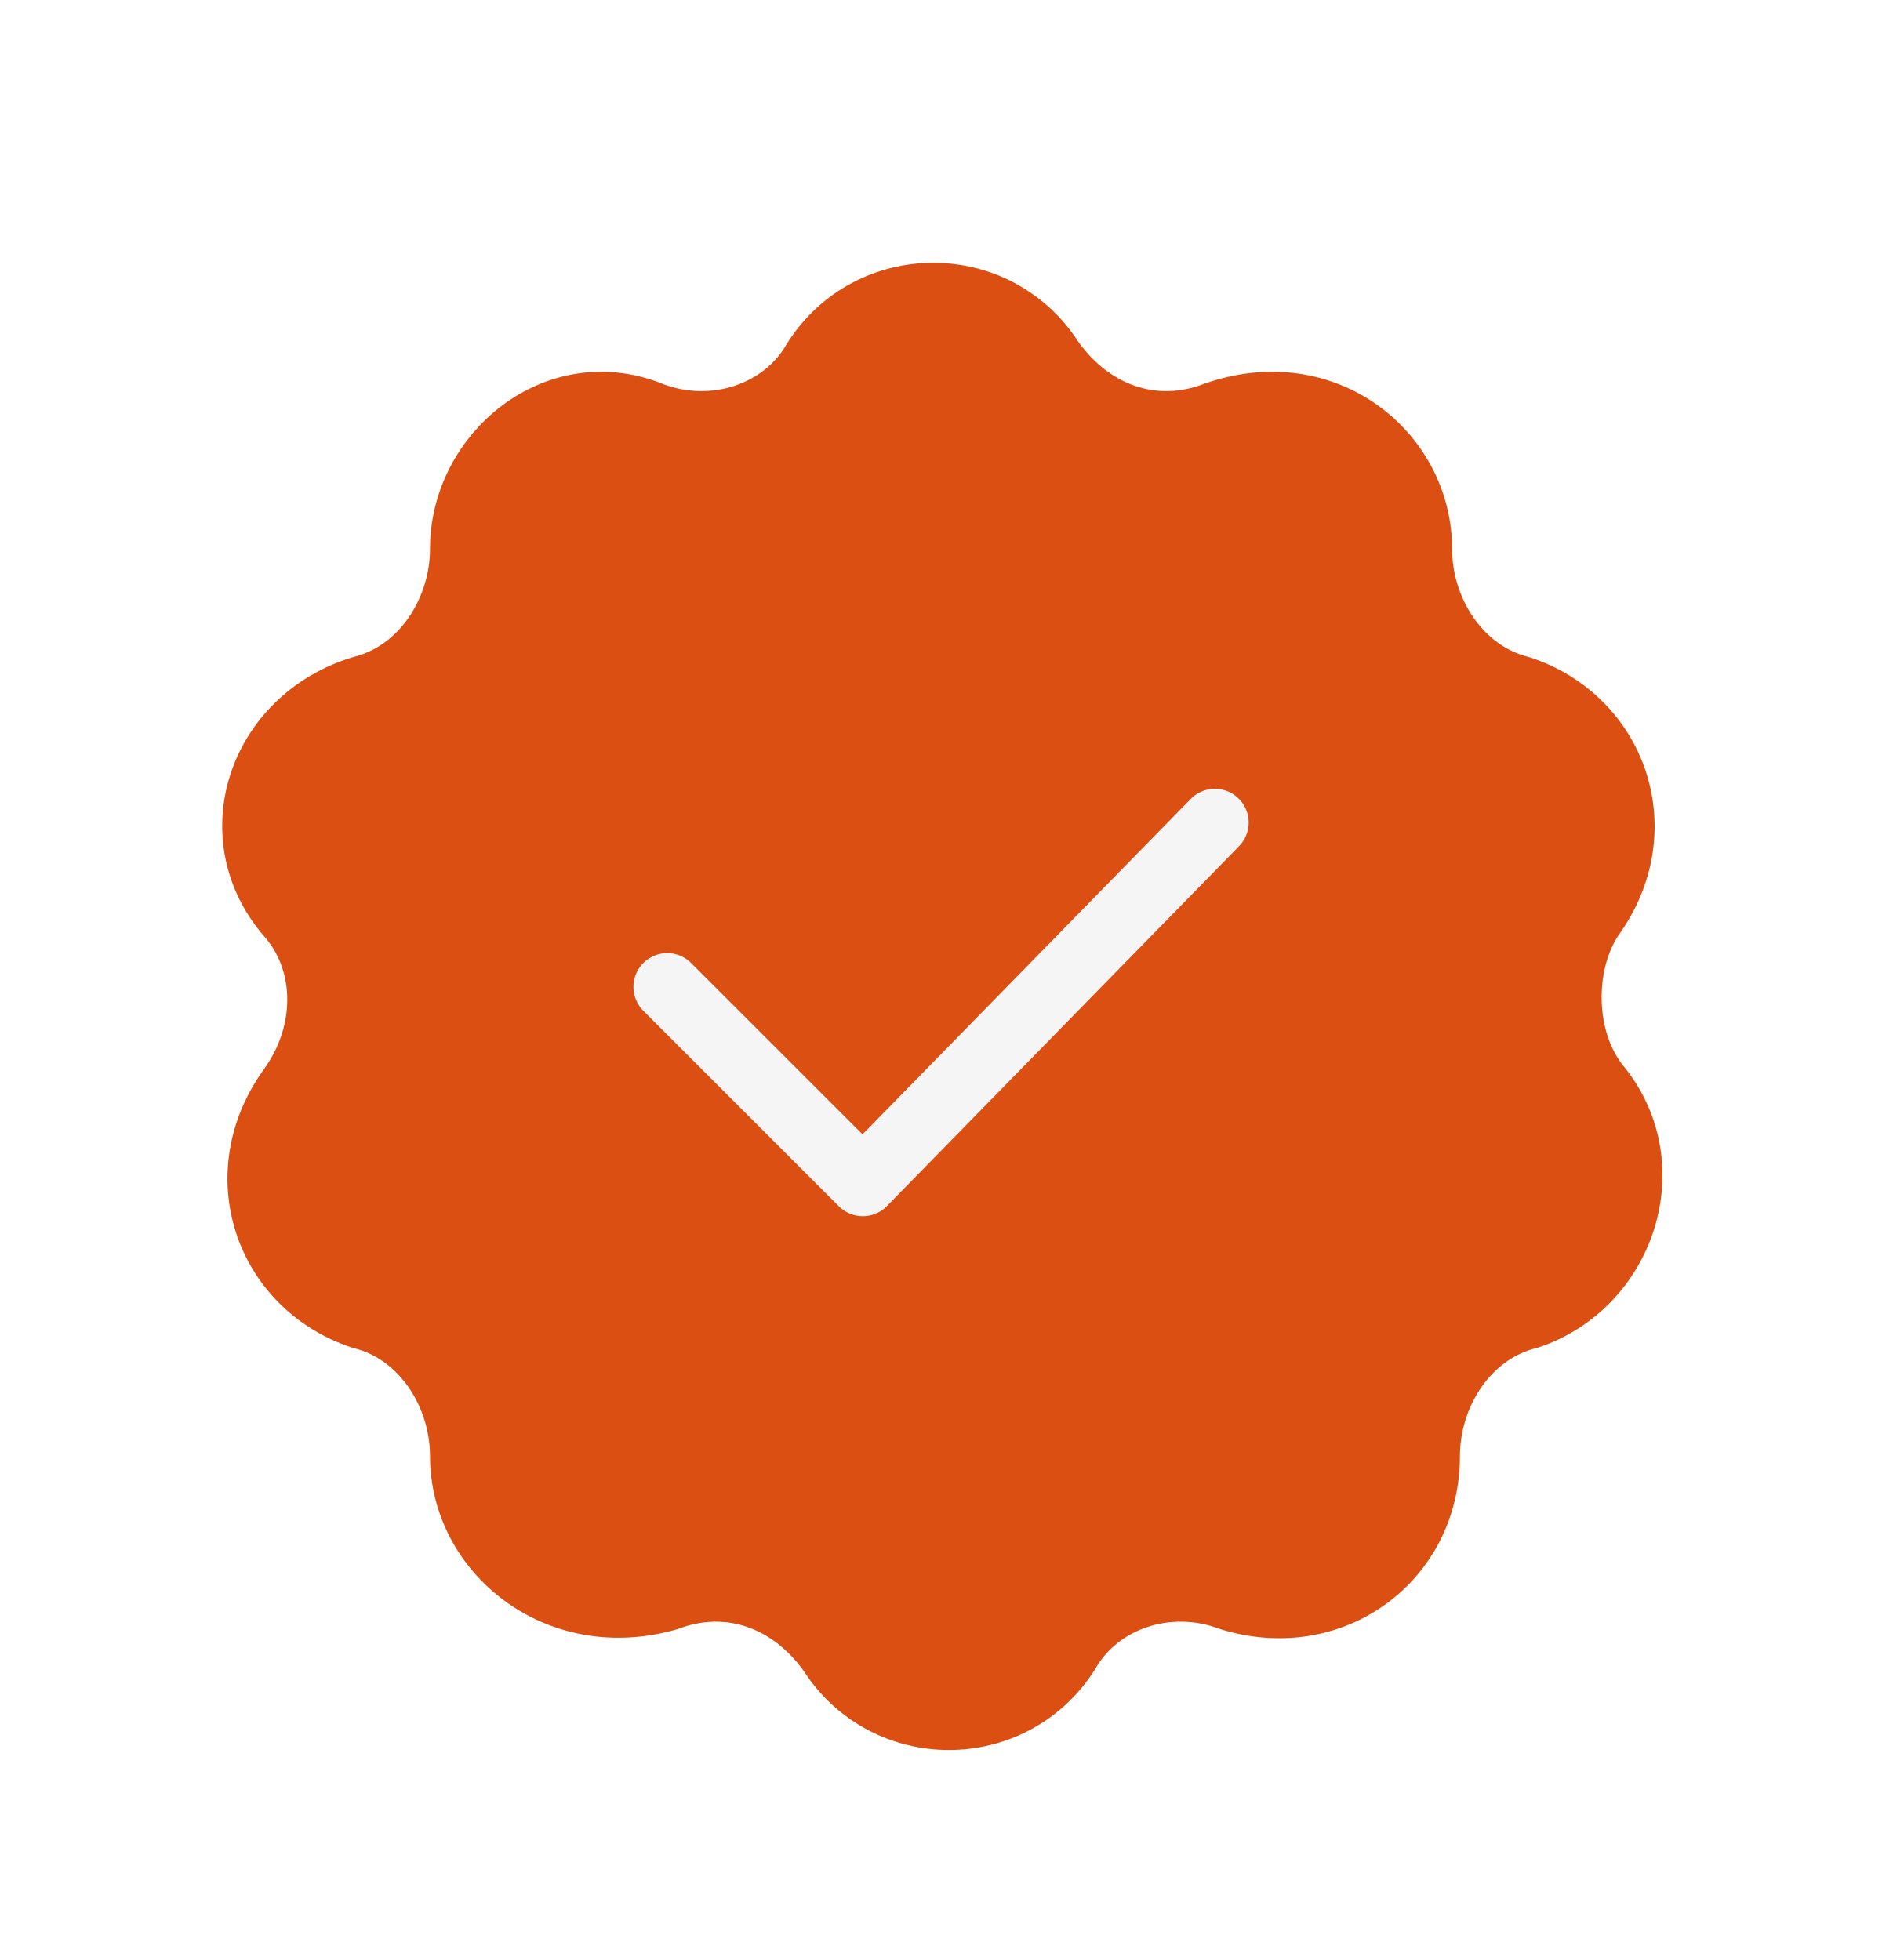
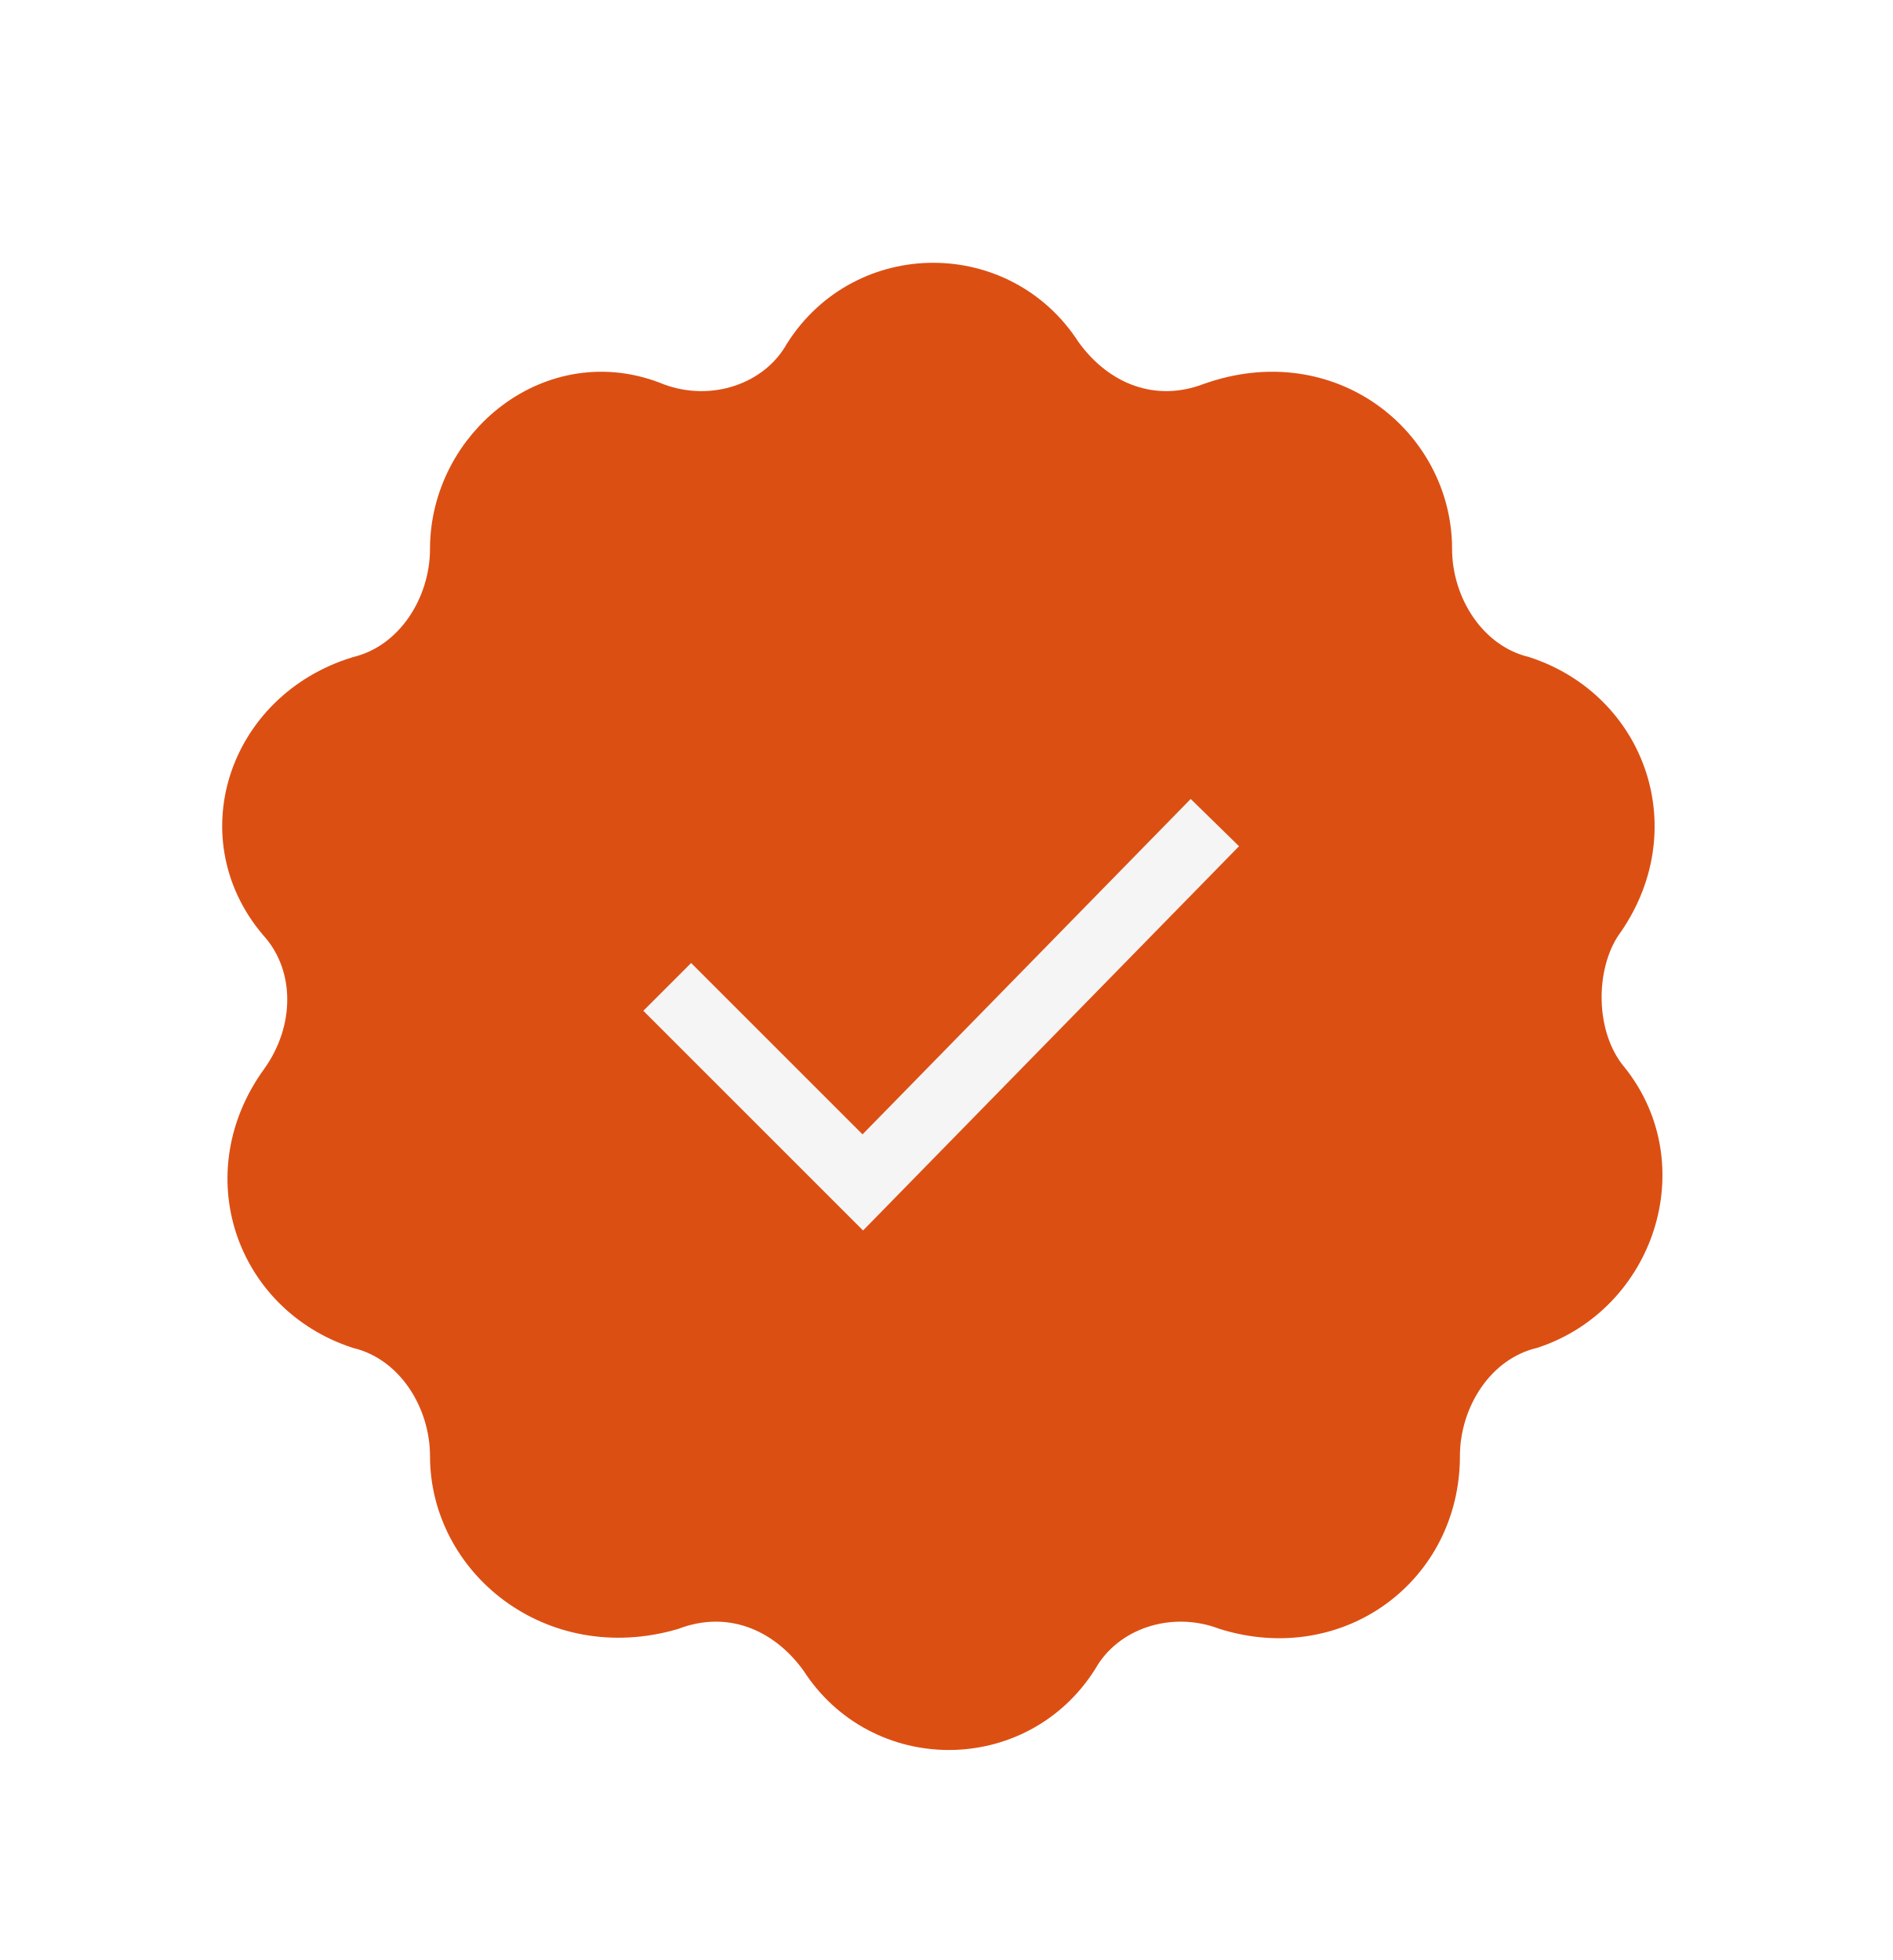
<svg xmlns="http://www.w3.org/2000/svg" width="28" height="29" viewBox="0 0 28 29" fill="none">
-   <path fill-rule="evenodd" clip-rule="evenodd" d="M23.642 16.106C24.568 17.263 23.989 18.999 22.6 19.462C21.674 19.693 21.096 20.619 21.096 21.545C21.096 23.049 19.707 24.091 18.203 23.628C17.277 23.281 16.235 23.628 15.772 24.438C14.962 25.711 13.111 25.711 12.3 24.438C11.722 23.628 10.796 23.281 9.87 23.628C8.25 24.091 6.861 22.934 6.861 21.545C6.861 20.619 6.282 19.693 5.357 19.462C3.968 18.999 3.389 17.379 4.315 16.106C4.894 15.296 4.894 14.254 4.315 13.56C3.273 12.402 3.852 10.666 5.357 10.204C6.282 9.972 6.861 9.046 6.861 8.12C6.861 6.732 8.25 5.574 9.639 6.153C10.564 6.5 11.606 6.153 12.069 5.343C12.879 4.07 14.731 4.07 15.541 5.343C16.119 6.153 17.045 6.5 17.971 6.153C19.591 5.574 20.98 6.732 20.98 8.12C20.98 9.046 21.559 9.972 22.485 10.204C23.873 10.666 24.452 12.287 23.526 13.56C23.063 14.254 23.063 15.411 23.642 16.106Z" fill="#DC4F13" stroke="#DC4F13" strokeWidth="1.736" stroke-miterlimit="10" stroke-linecap="round" stroke-linejoin="round" />
-   <path d="M17.971 12.171L12.763 17.495L9.87 14.602" stroke="#F5F5F5" strokeWidth="1.736" stroke-miterlimit="10" stroke-linecap="round" stroke-linejoin="round" />
+   <path fill-rule="evenodd" clip-rule="evenodd" d="M23.642 16.106C24.568 17.263 23.989 18.999 22.6 19.462C21.674 19.693 21.096 20.619 21.096 21.545C21.096 23.049 19.707 24.091 18.203 23.628C17.277 23.281 16.235 23.628 15.772 24.438C14.962 25.711 13.111 25.711 12.3 24.438C11.722 23.628 10.796 23.281 9.87 23.628C8.25 24.091 6.861 22.934 6.861 21.545C6.861 20.619 6.282 19.693 5.357 19.462C3.968 18.999 3.389 17.379 4.315 16.106C4.894 15.296 4.894 14.254 4.315 13.56C3.273 12.402 3.852 10.666 5.357 10.204C6.282 9.972 6.861 9.046 6.861 8.12C6.861 6.732 8.25 5.574 9.639 6.153C10.564 6.5 11.606 6.153 12.069 5.343C12.879 4.07 14.731 4.07 15.541 5.343C16.119 6.153 17.045 6.5 17.971 6.153C19.591 5.574 20.98 6.732 20.98 8.12C20.98 9.046 21.559 9.972 22.485 10.204C23.873 10.666 24.452 12.287 23.526 13.56C23.063 14.254 23.063 15.411 23.642 16.106Z" fill="#DC4F13" stroke="#DC4F13" strokeWidth="1.736" strokeMiterlimit="10" strokeLinecap="round" strokeLinejoin="round" />
+   <path d="M17.971 12.171L12.763 17.495L9.87 14.602" stroke="#F5F5F5" strokeWidth="1.736" strokeMiterlimit="10" strokeLinecap="round" strokeLinejoin="round" />
</svg>
